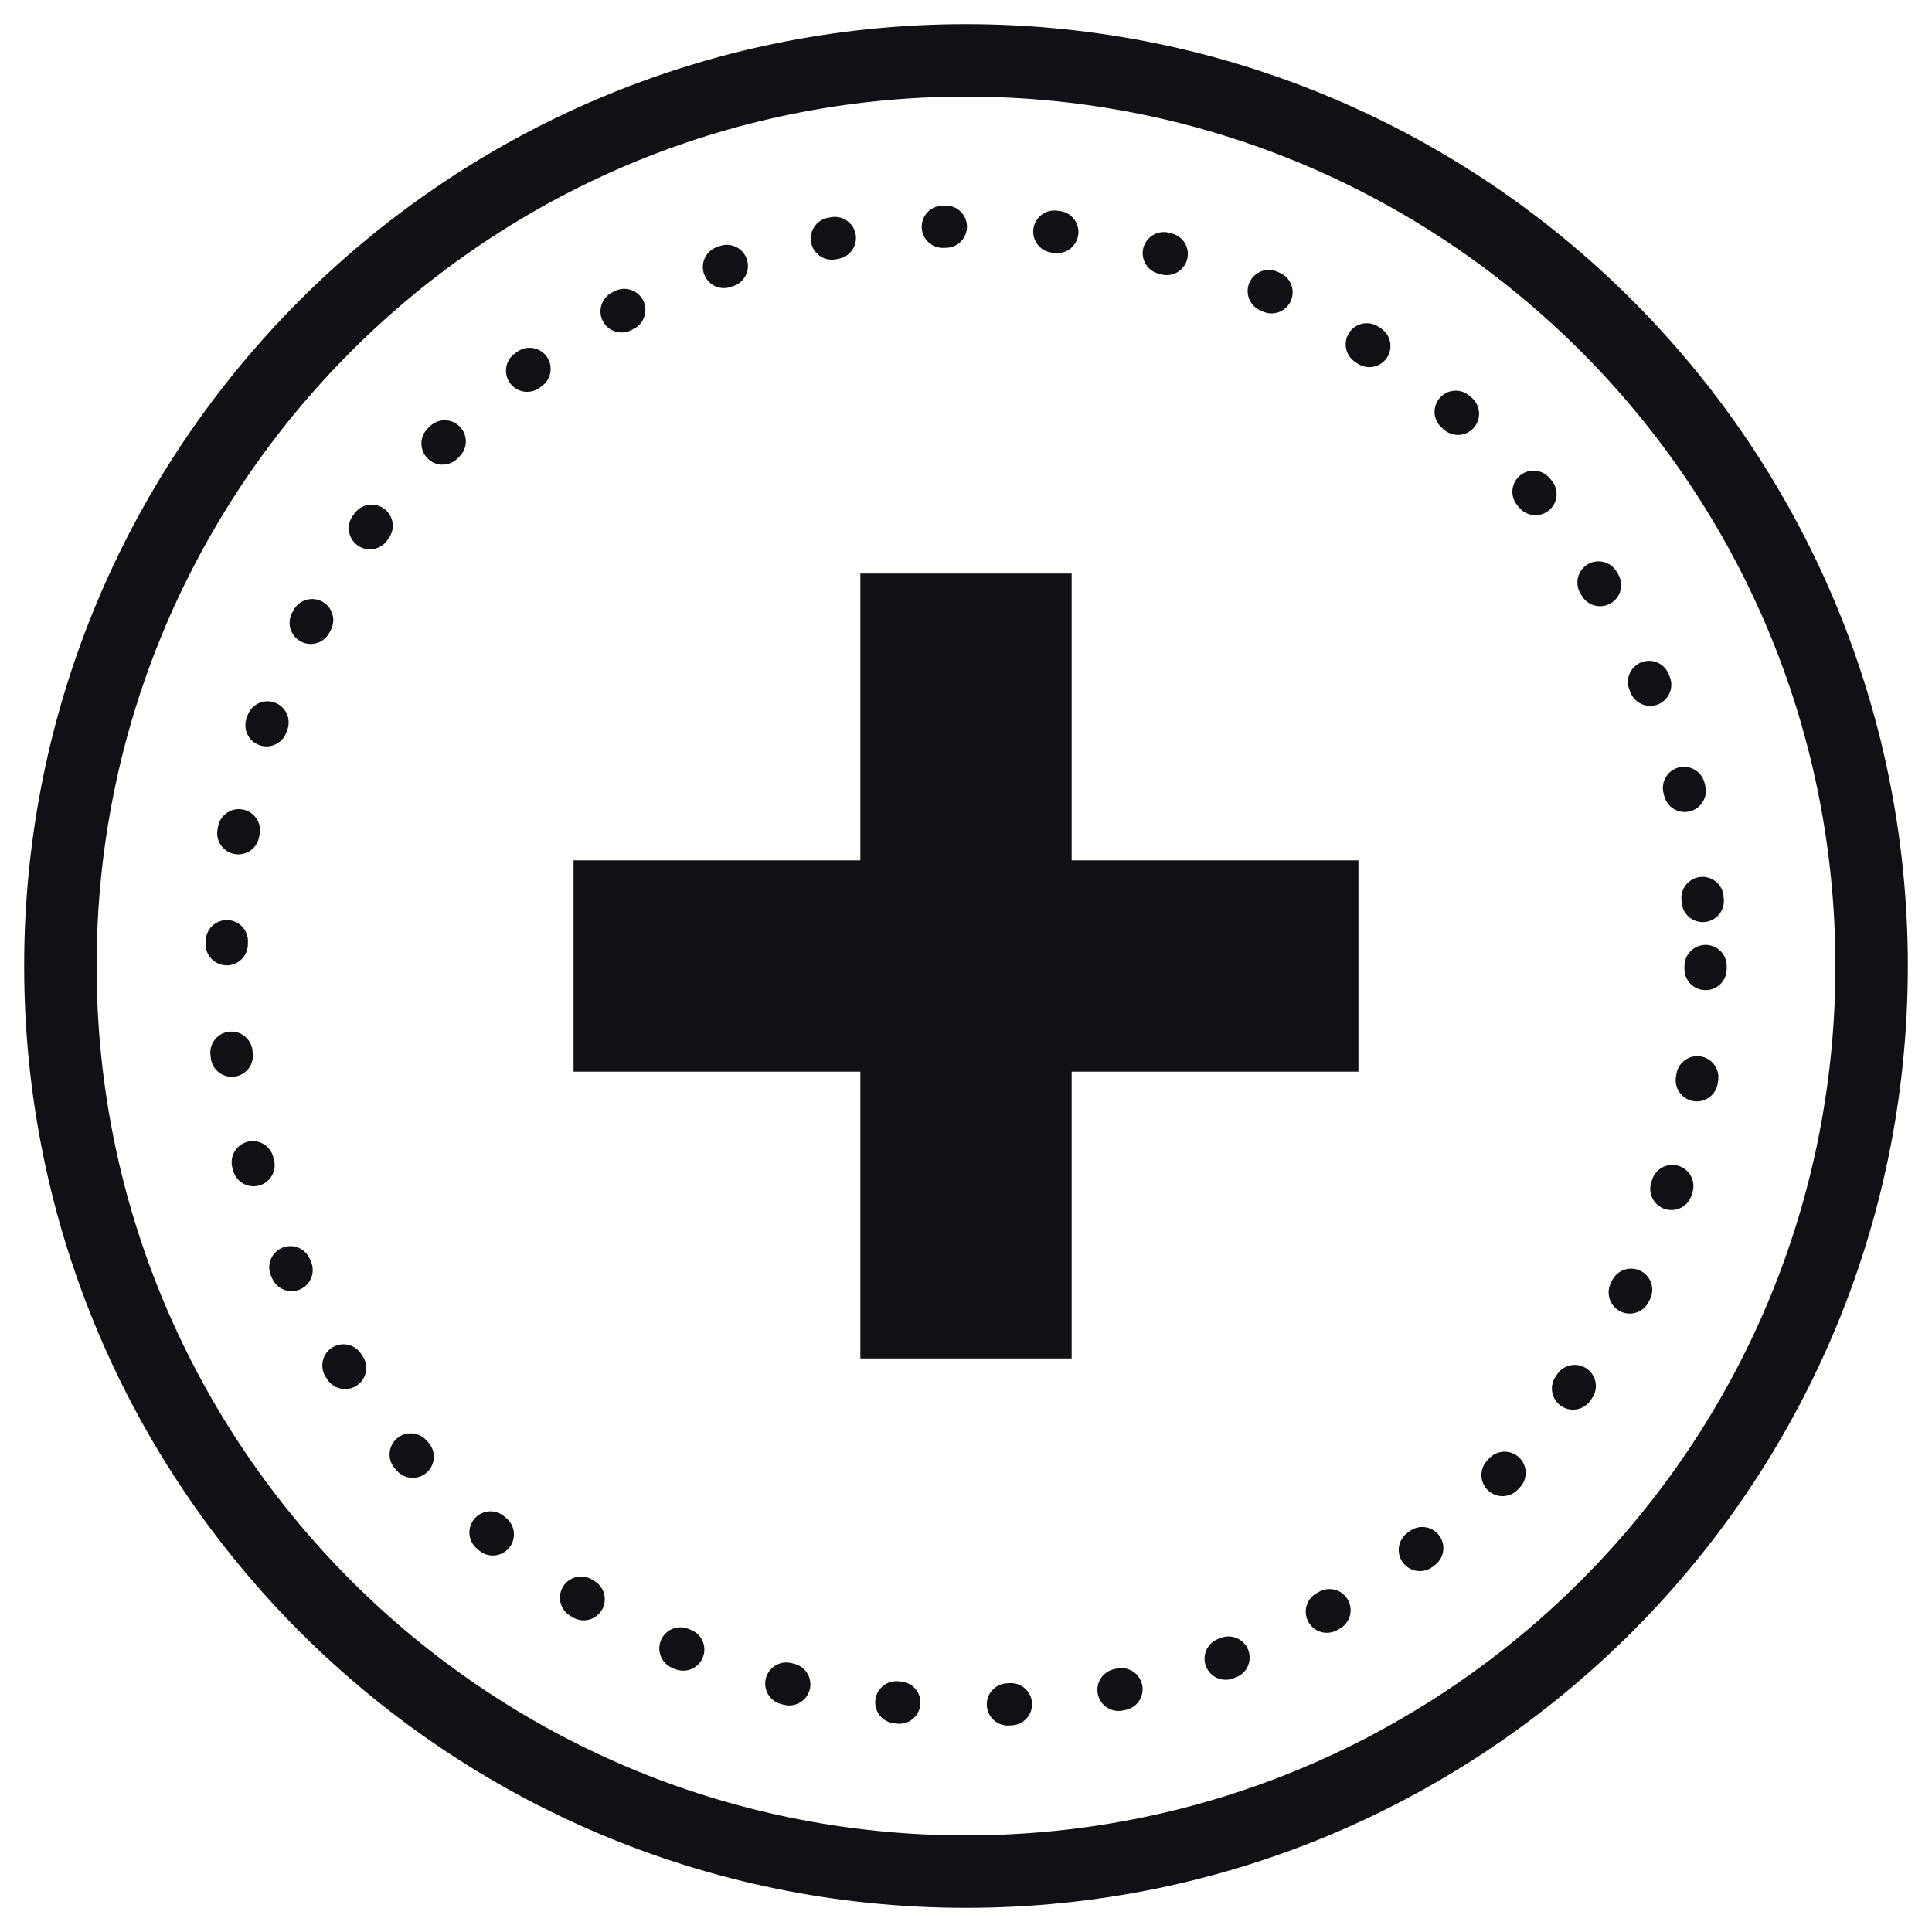
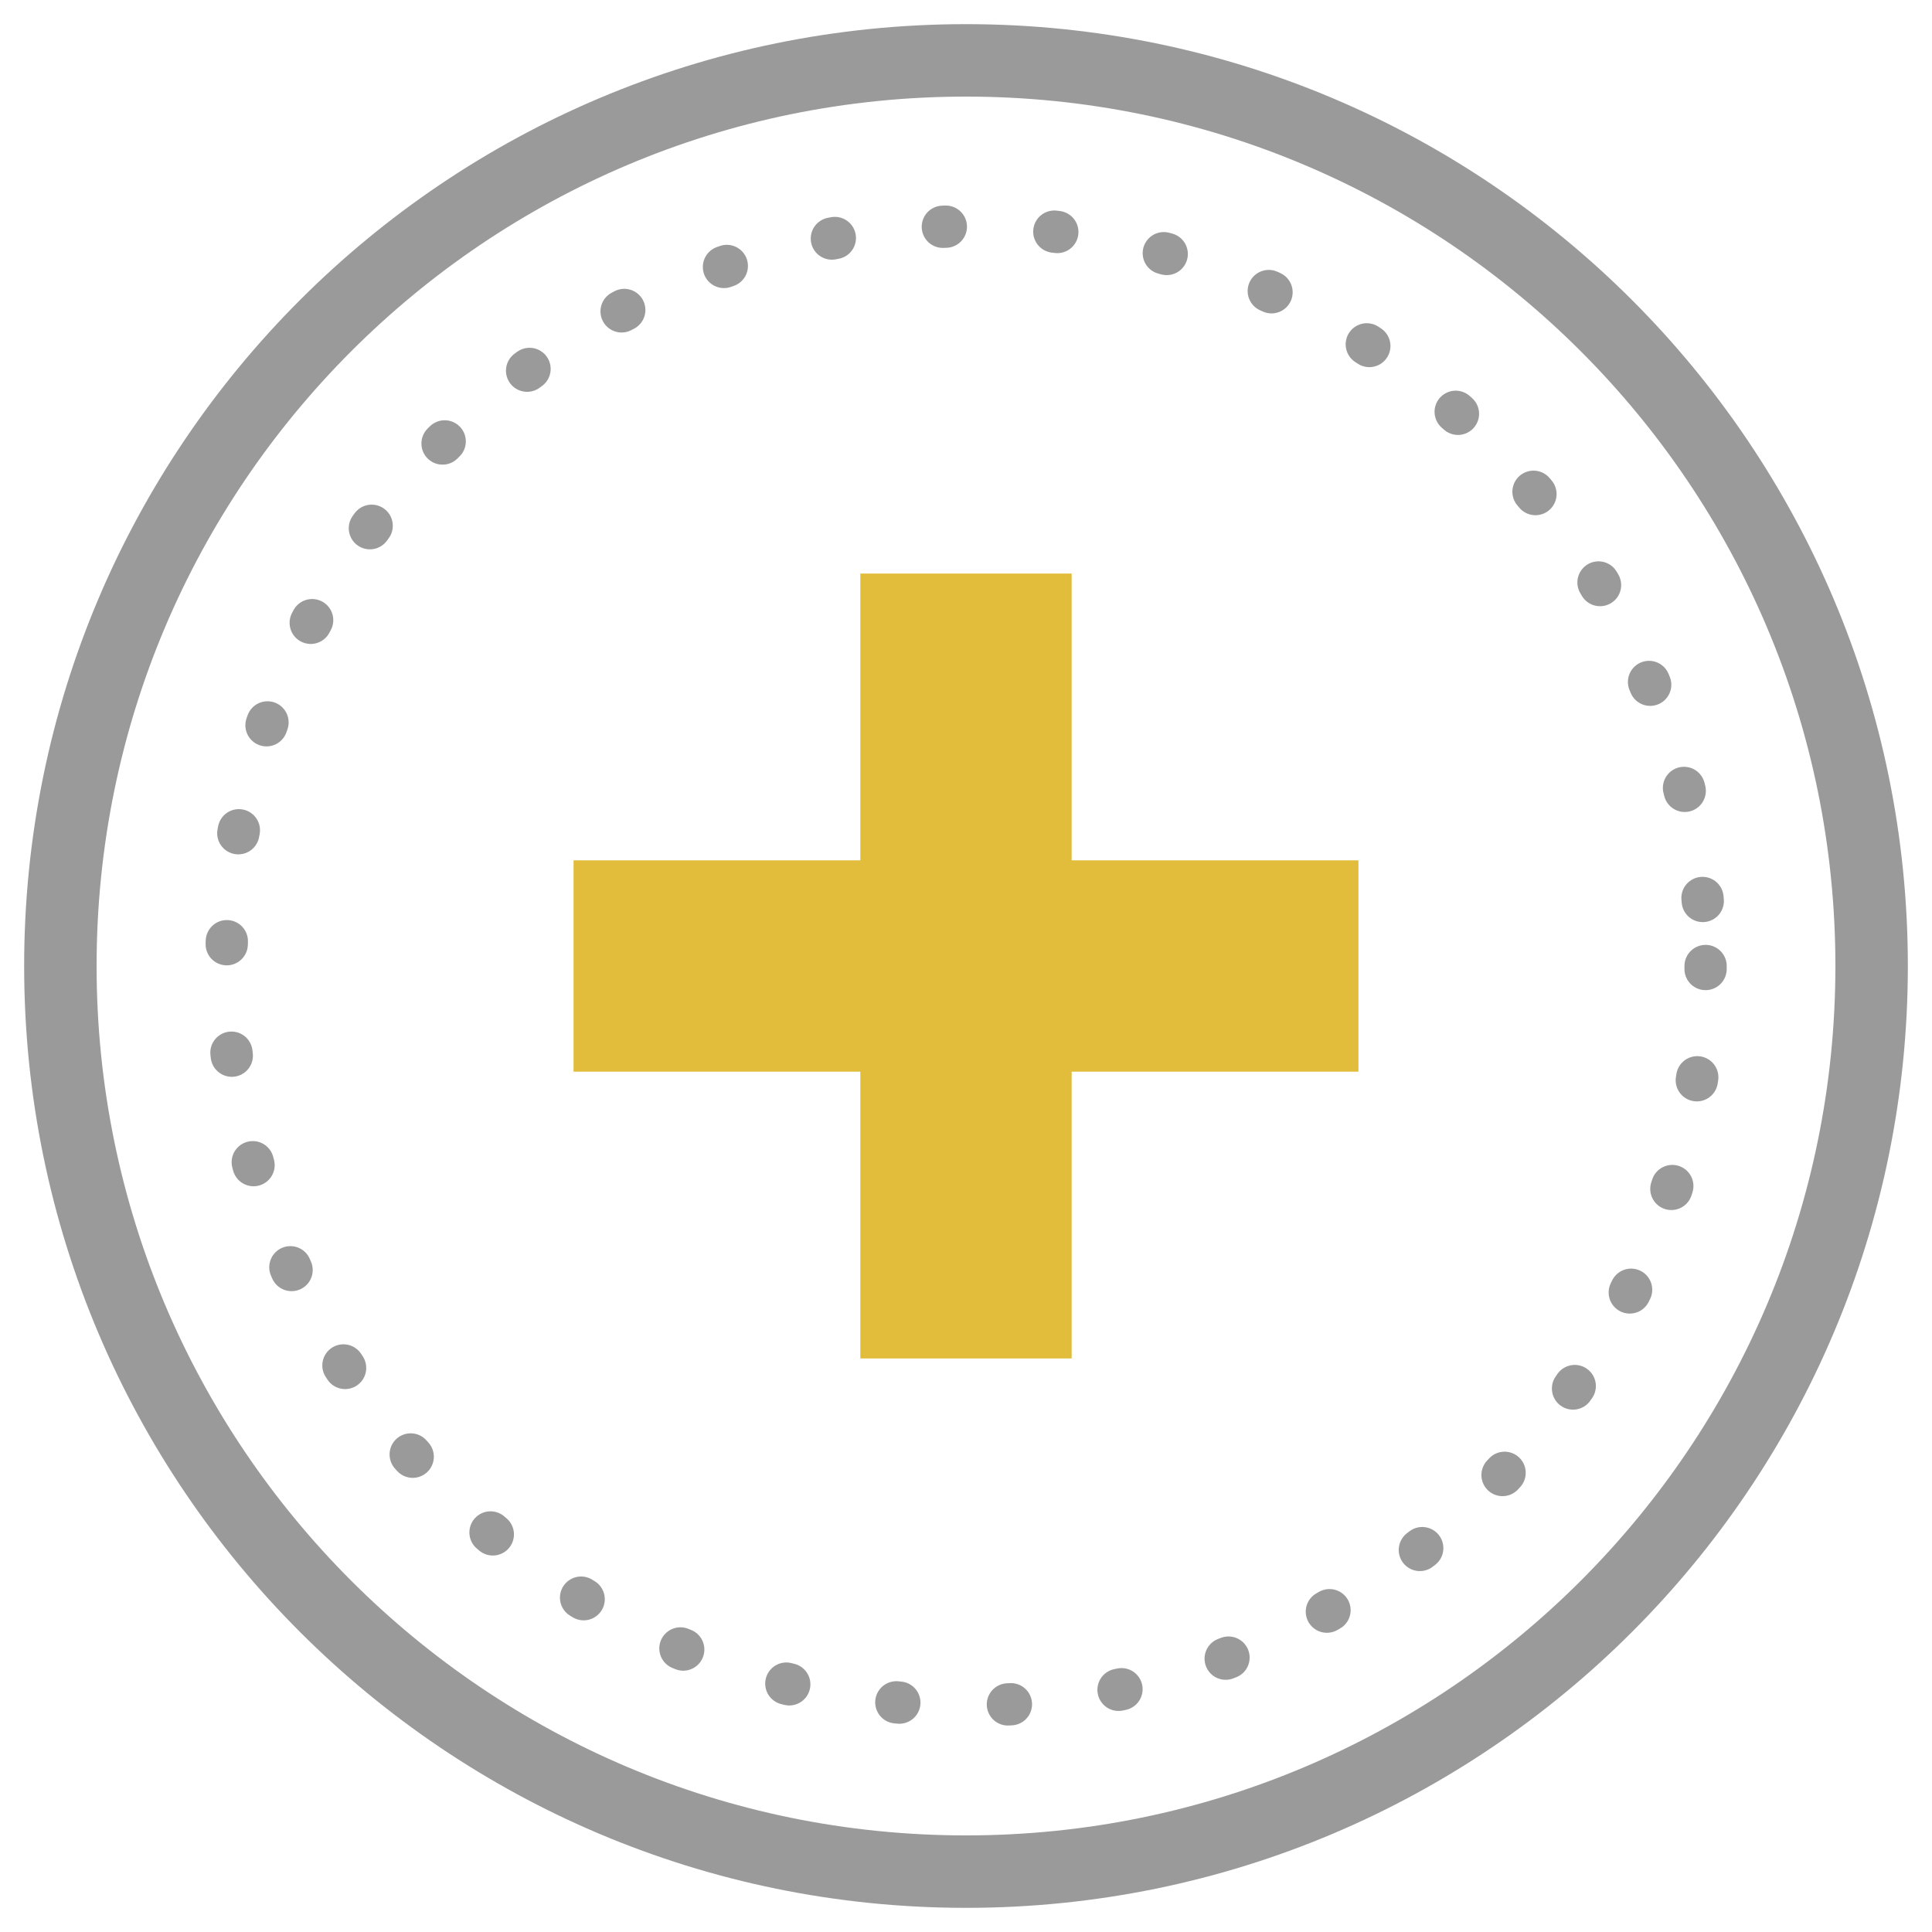
<svg xmlns="http://www.w3.org/2000/svg" viewBox="0 0 64 64">
-   <style>.s{stroke:#121014}.c{fill:#121014}@media (prefers-color-scheme:dark){.s{stroke:#EFEEEC}.c{fill:#E2BD3C}}</style>
-   <circle class="s" cx="32" cy="32" r="30" fill="none" stroke-width="2.4" />
-   <circle class="s" cx="32" cy="32" r="24.5" fill="none" stroke-width="1.4" stroke-dasharray=".1 3.6" stroke-linecap="round" />
-   <path class="c" d="M28.5 19h7v9.5H45v7h-9.5V45h-7v-9.5H19v-7h9.5z" />
+   <circle cx="32" cy="32" r="30" fill="none" stroke="#9A9A9A" stroke-width="2.4" />
+   <circle cx="32" cy="32" r="24.5" fill="none" stroke="#9A9A9A" stroke-width="1.4" stroke-dasharray=".1 3.6" stroke-linecap="round" />
+   <path d="M28.5 19h7v9.5H45v7h-9.5V45h-7v-9.5H19v-7h9.5z" fill="#E2BD3C" />
</svg>
